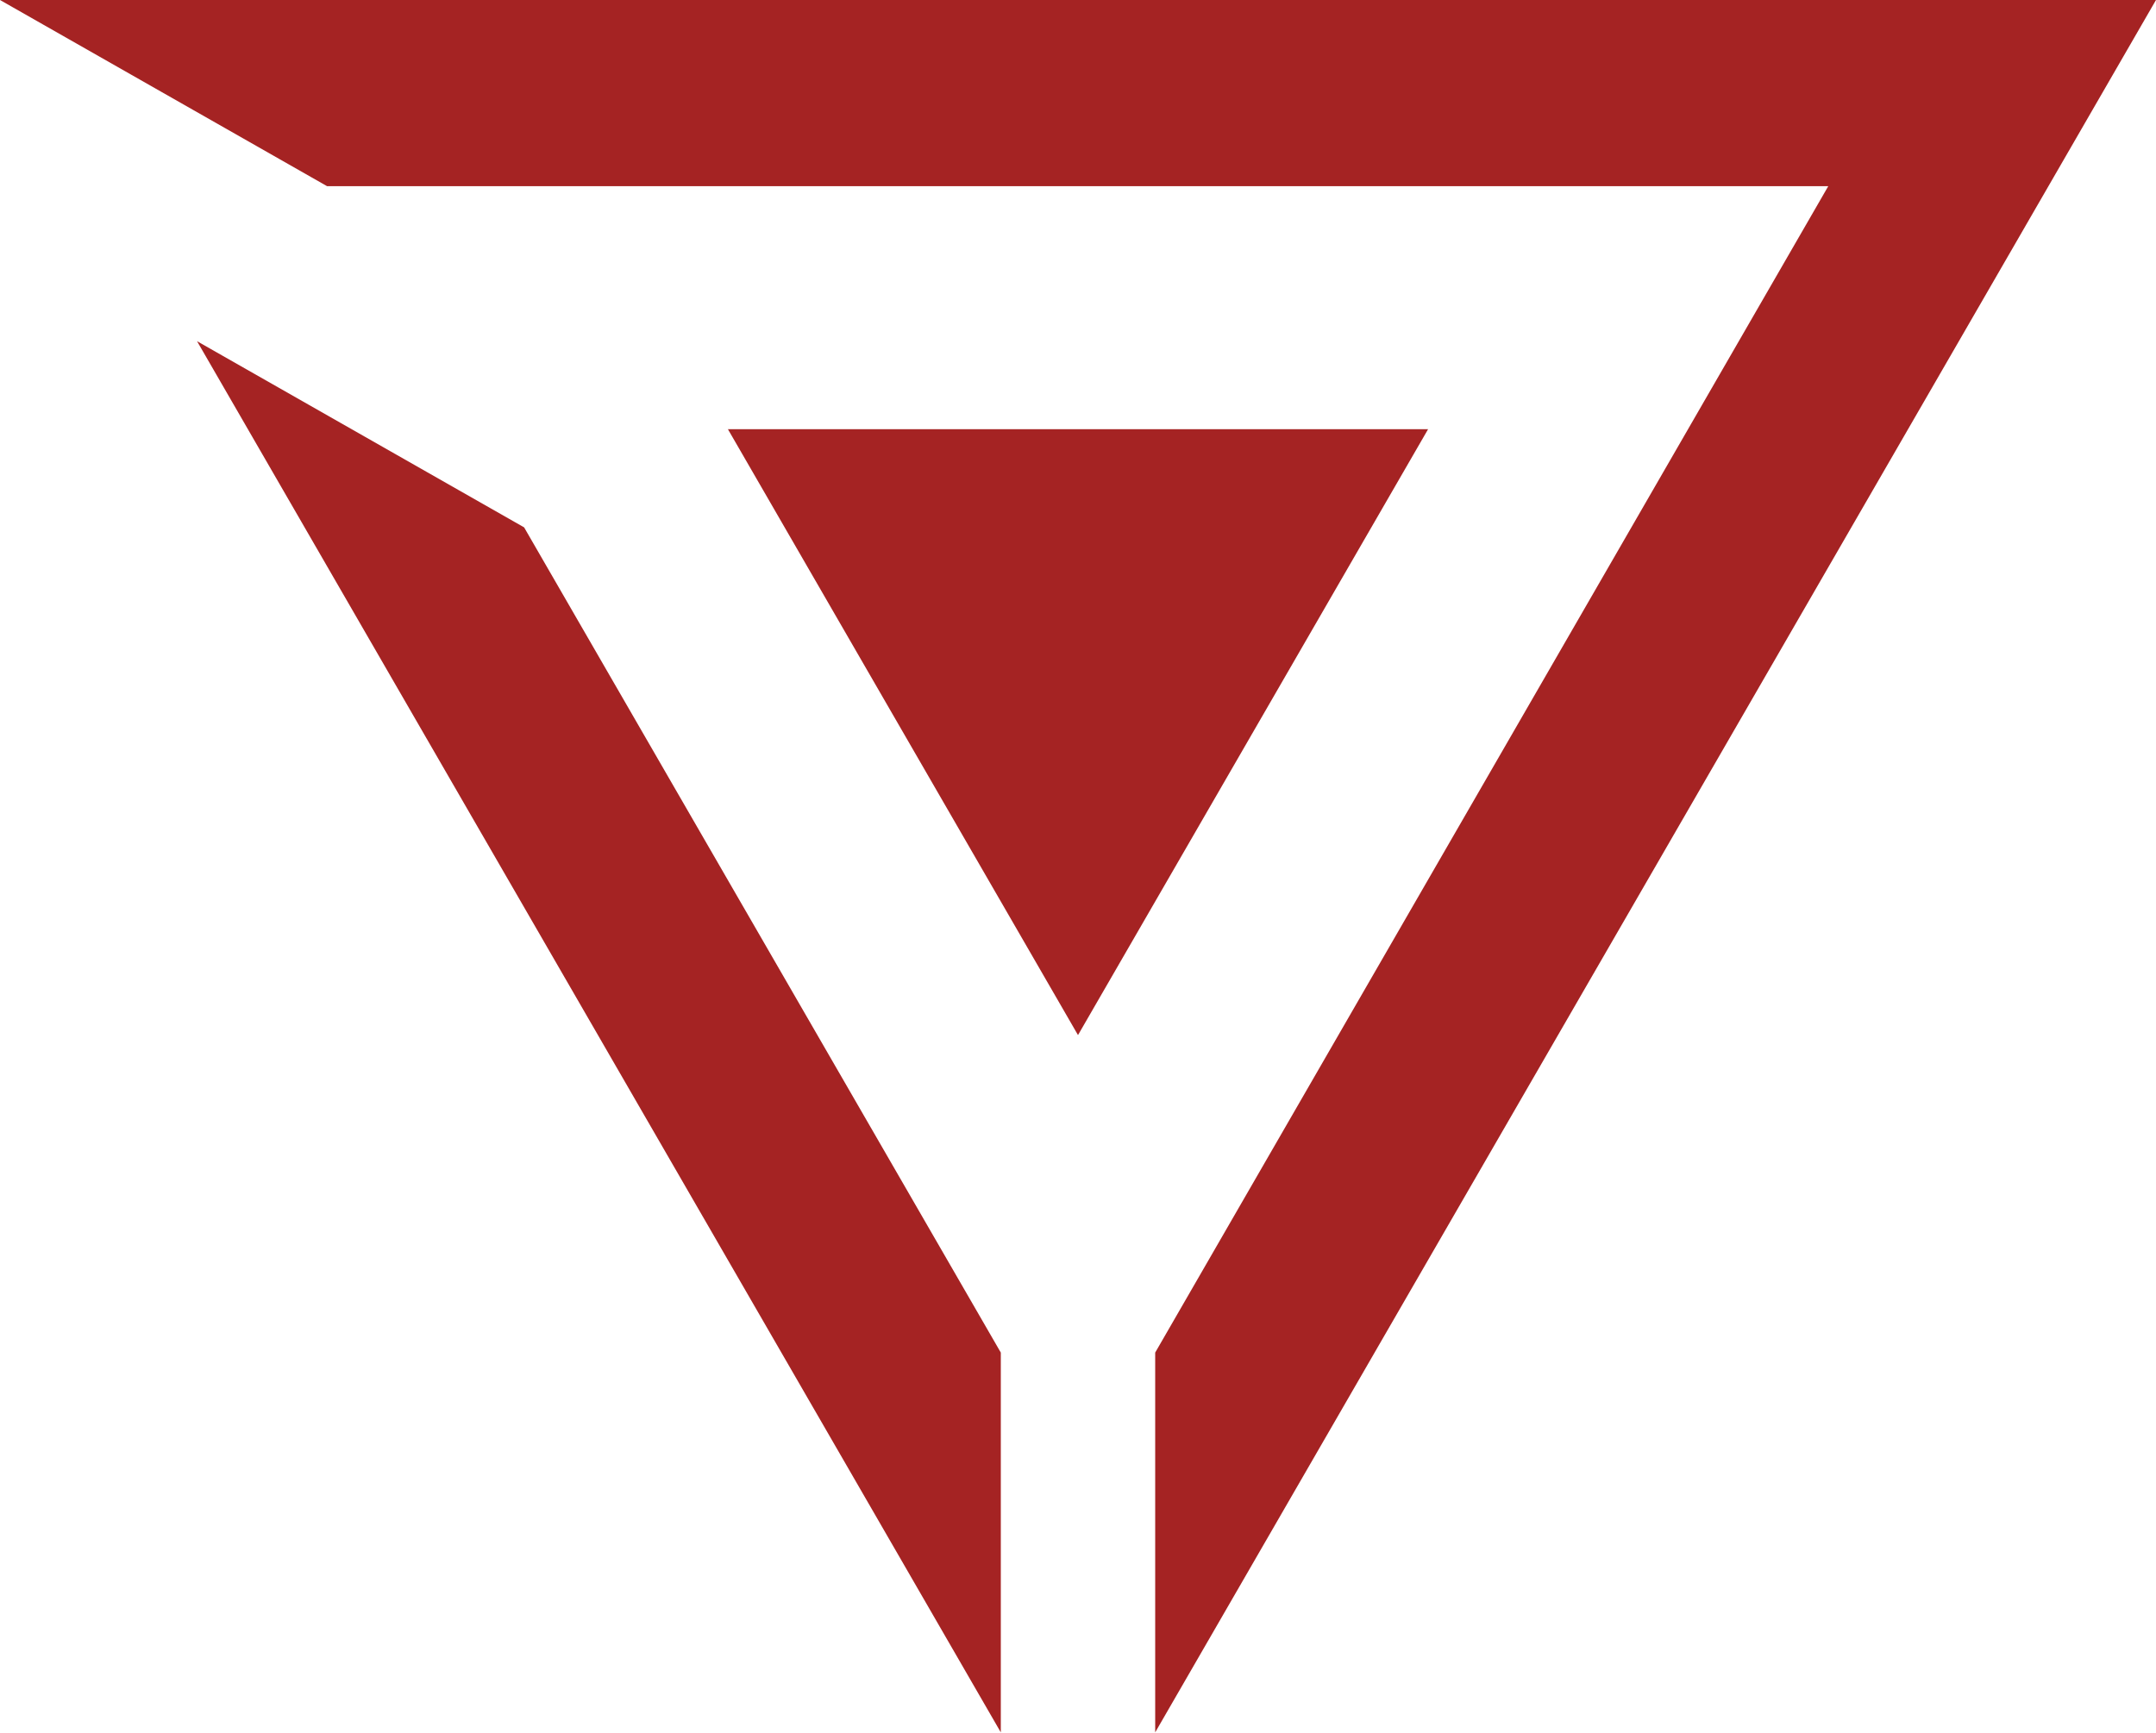
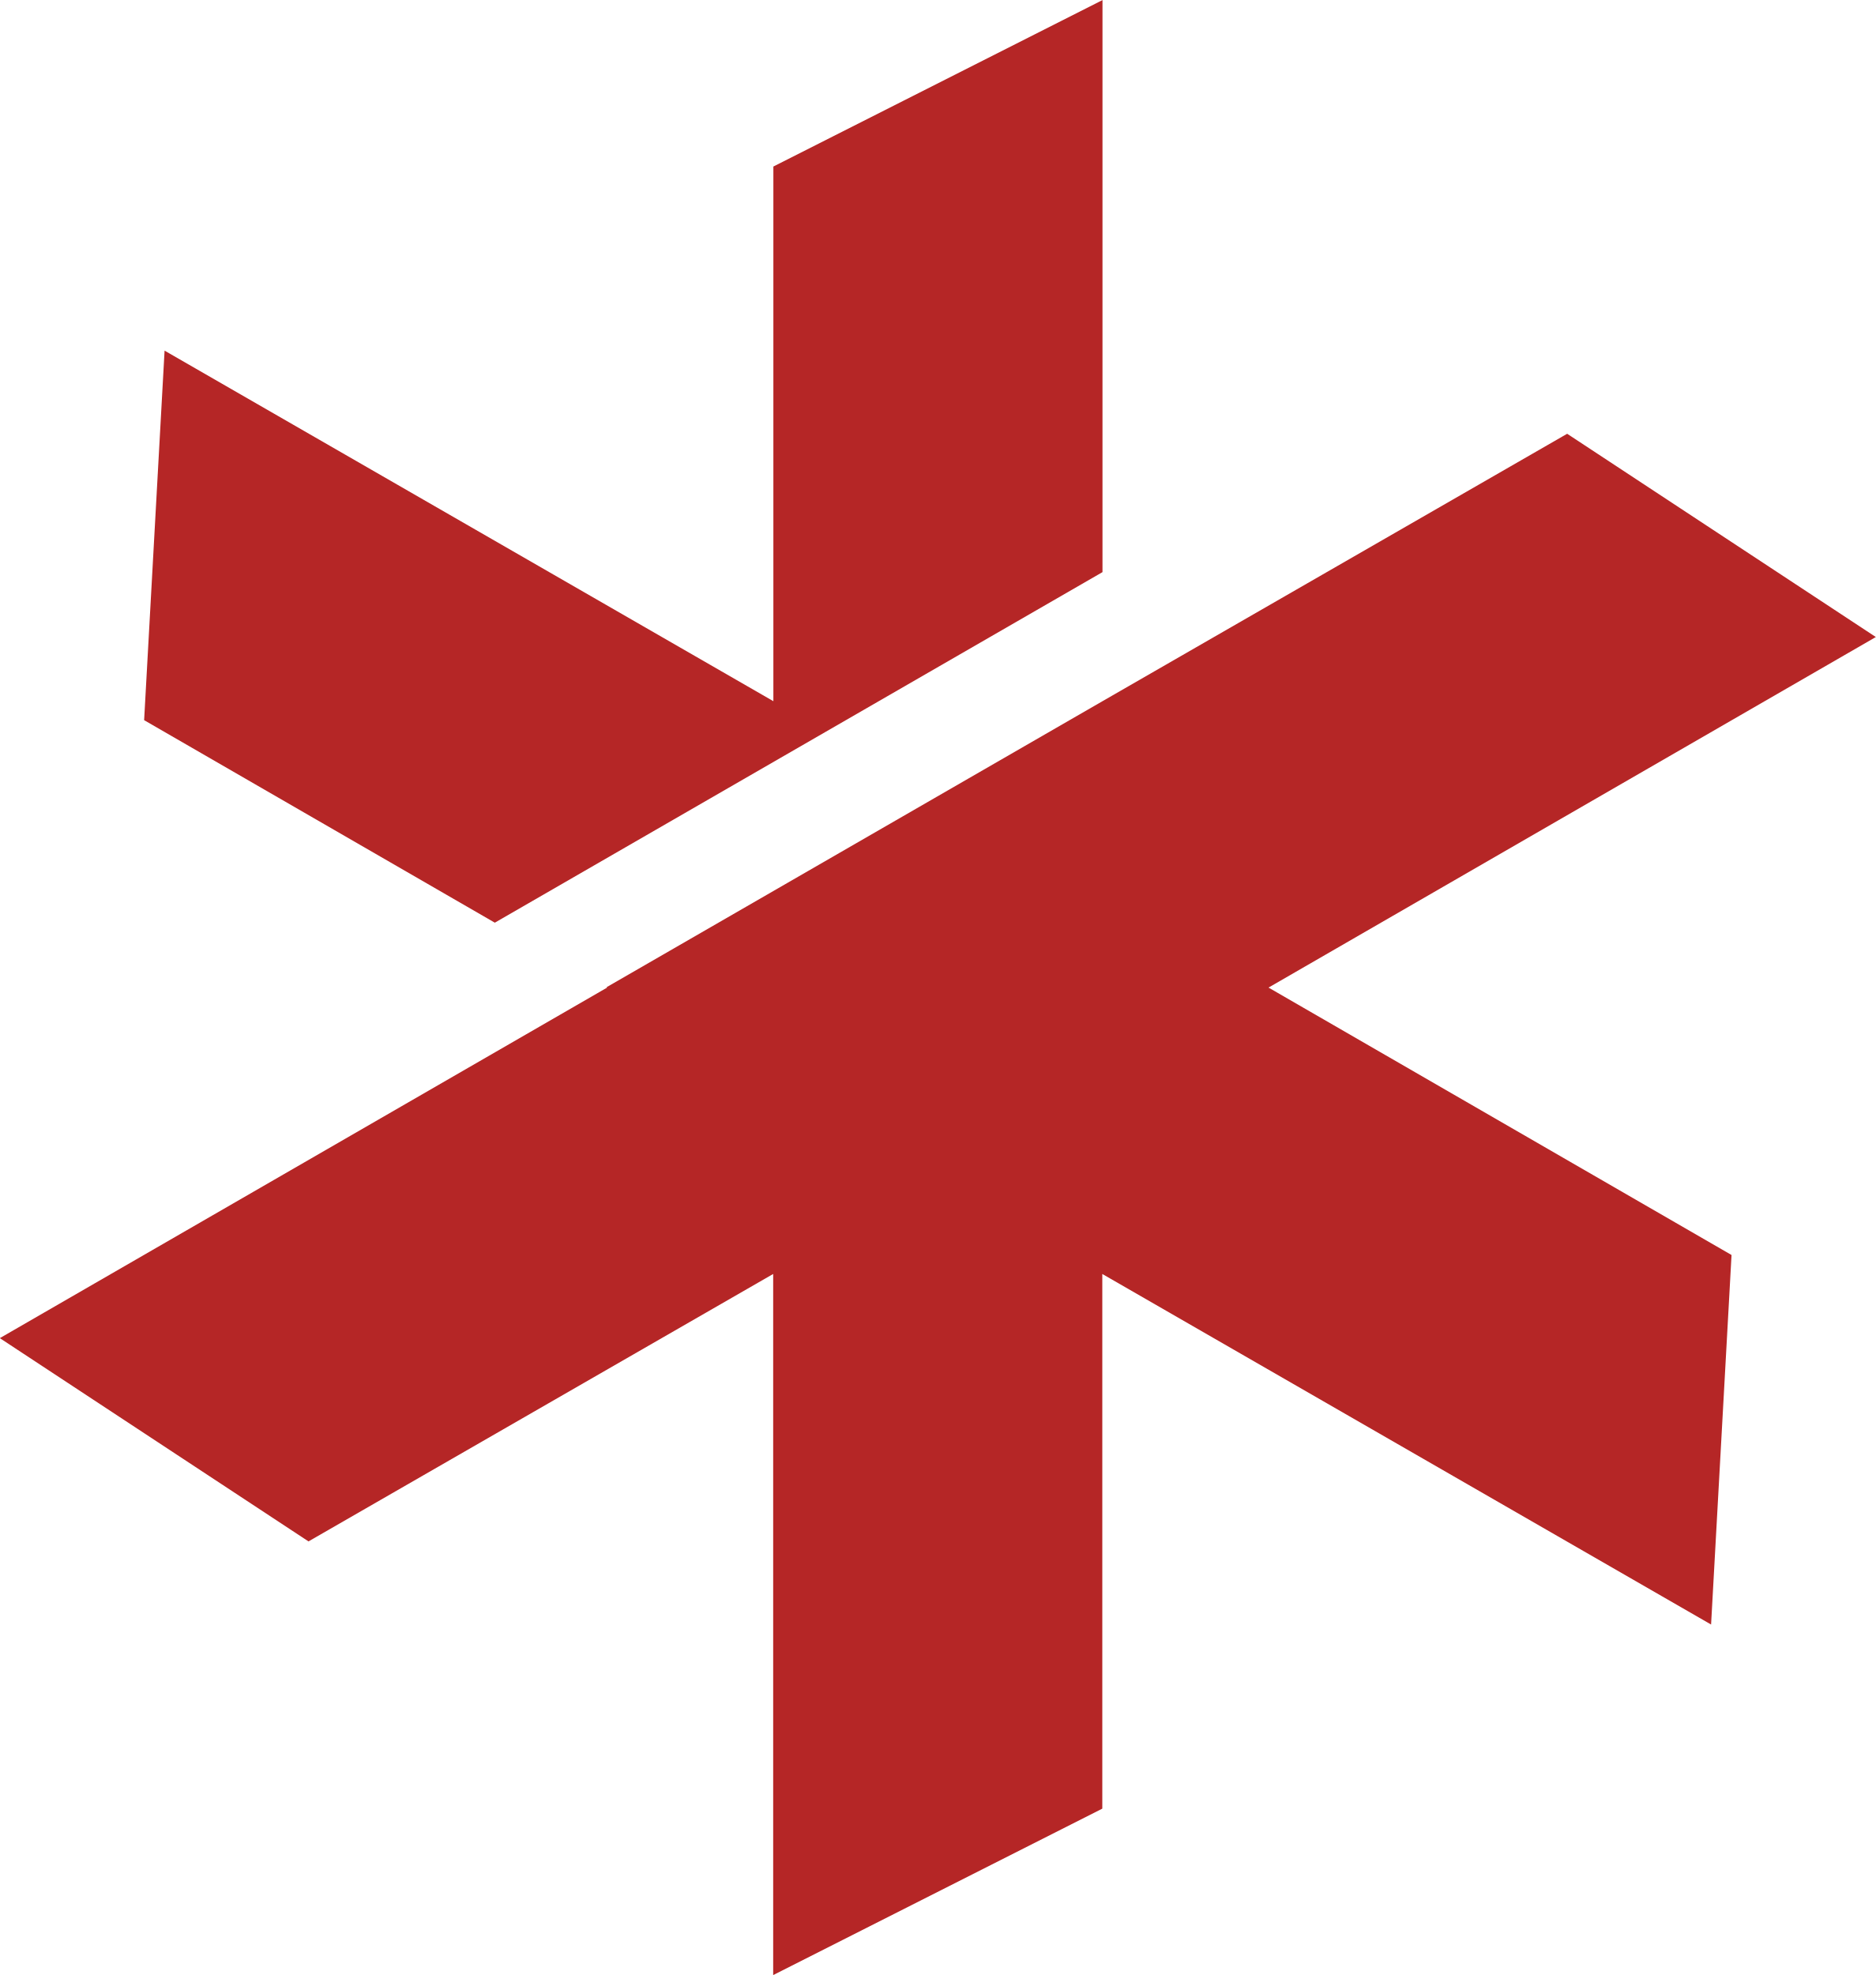
- <svg xmlns="http://www.w3.org/2000/svg" id="Layer_2" data-name="Layer 2" viewBox="0 0 31.84 25.59">
-   <defs>
-     <style>
-       .cls-1 {
-         fill: #a52323;
-       }
-     </style>
-   </defs>
-   <g id="Layer_1-2" data-name="Layer 1">
-     <g>
-       <g>
-         <polygon class="cls-1" points="2.91 5.04 14.78 25.59 14.78 19.98 7.74 7.79 2.91 5.04" />
-         <polygon class="cls-1" points="17.06 25.59 31.84 0 0 0 4.83 2.75 4.83 2.75 4.83 2.75 27 2.75 17.06 19.98 17.06 25.59" />
-       </g>
-       <polygon class="cls-1" points="15.92 15.29 21.09 6.34 10.75 6.34 15.92 15.29" />
-     </g>
+ <svg xmlns="http://www.w3.org/2000/svg" width="10.089mm" height="10.62mm" viewBox="0 0 10.089 10.62" version="1.1" id="svg1" xml:space="preserve">
+   <defs id="defs1" />
+   <g id="layer1" transform="translate(156.1371,-81.65255)">
+     <path id="text2-0-9" style="font-size:74.083px;font-family:Chopsin;-inkscape-font-specification:Chopsin;fill:#b52626;fill-opacity:1;stroke-width:0.024" d="m -150.208,81.653 -1.77,0.895 v 2.875 l -3.274,-1.885 -0.11,1.987 1.886,1.089 3.268,-1.885 z m 2.499,2.332 -2.499,1.438 -2.667,1.538 0.003,0.002 -3.266,1.885 1.66,1.093 2.499,-1.438 v 3.77 l 1.77,-0.895 v -2.875 l 3.274,1.885 0.11,-1.987 -2.49,-1.438 3.266,-1.885 z" />
  </g>
</svg>
